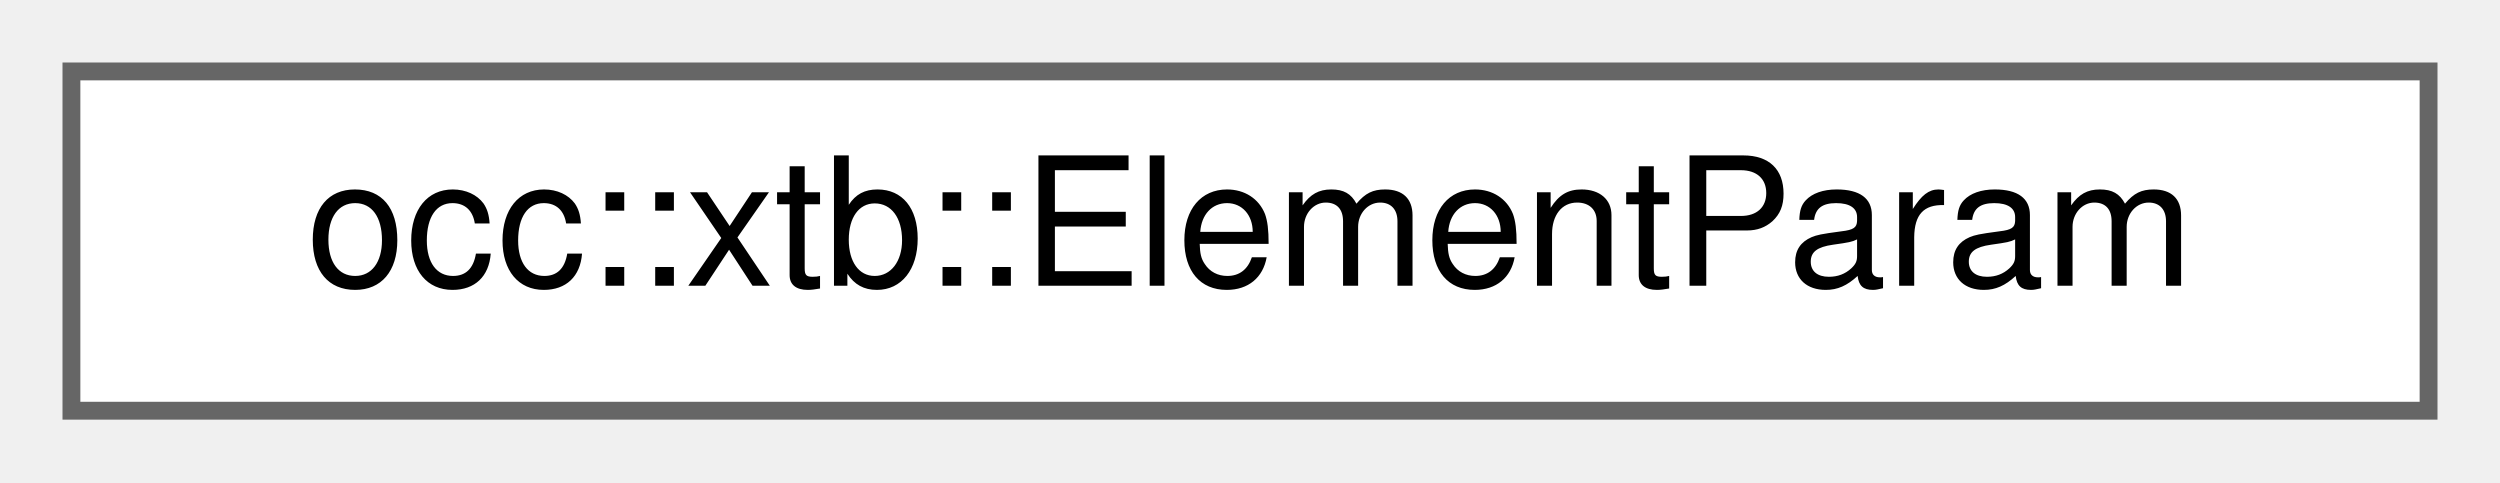
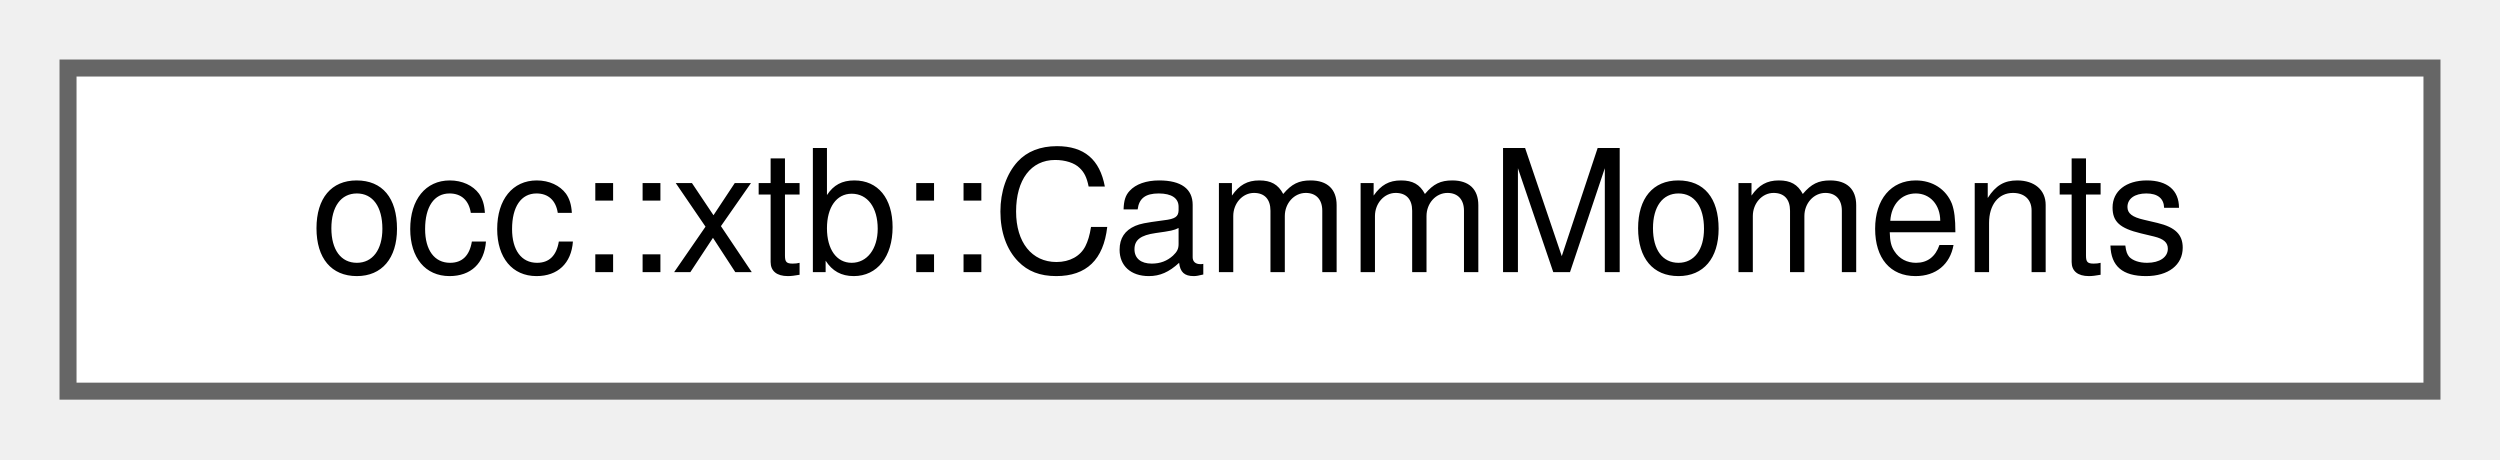
- <svg xmlns="http://www.w3.org/2000/svg" xmlns:xlink="http://www.w3.org/1999/xlink" width="140pt" height="27pt" viewBox="0.00 0.00 140.00 27.00">
+ <svg xmlns="http://www.w3.org/2000/svg" xmlns:xlink="http://www.w3.org/1999/xlink" width="147pt" height="27pt" viewBox="0.00 0.00 147.00 27.00">
  <g id="graph0" class="graph" transform="scale(1 1) rotate(0) translate(4 23)">
    <g id="Node000000" class="node">
      <g id="a_Node000000">
-         <a xlink:href="structocc_1_1xtb_1_1ElementParam.html" target="_top" xlink:title=" ">
-           <polygon fill="white" stroke="#666666" points="132,-19 0,-19 0,0 132,0 132,-19" />
-           <text text-anchor="middle" x="66" y="-7" font-family="Helvetica,sans-Serif" font-size="10.00">occ::xtb::ElementParam</text>
+         <a xlink:href="structocc_1_1xtb_1_1CammMoments.html" target="_top" xlink:title=" ">
+           <polygon fill="white" stroke="#666666" points="139,-19 0,-19 0,0 139,0 139,-19" />
+           <text text-anchor="middle" x="69.5" y="-7" font-family="Helvetica,sans-Serif" font-size="10.00">occ::xtb::CammMoments</text>
        </a>
      </g>
    </g>
  </g>
</svg>
